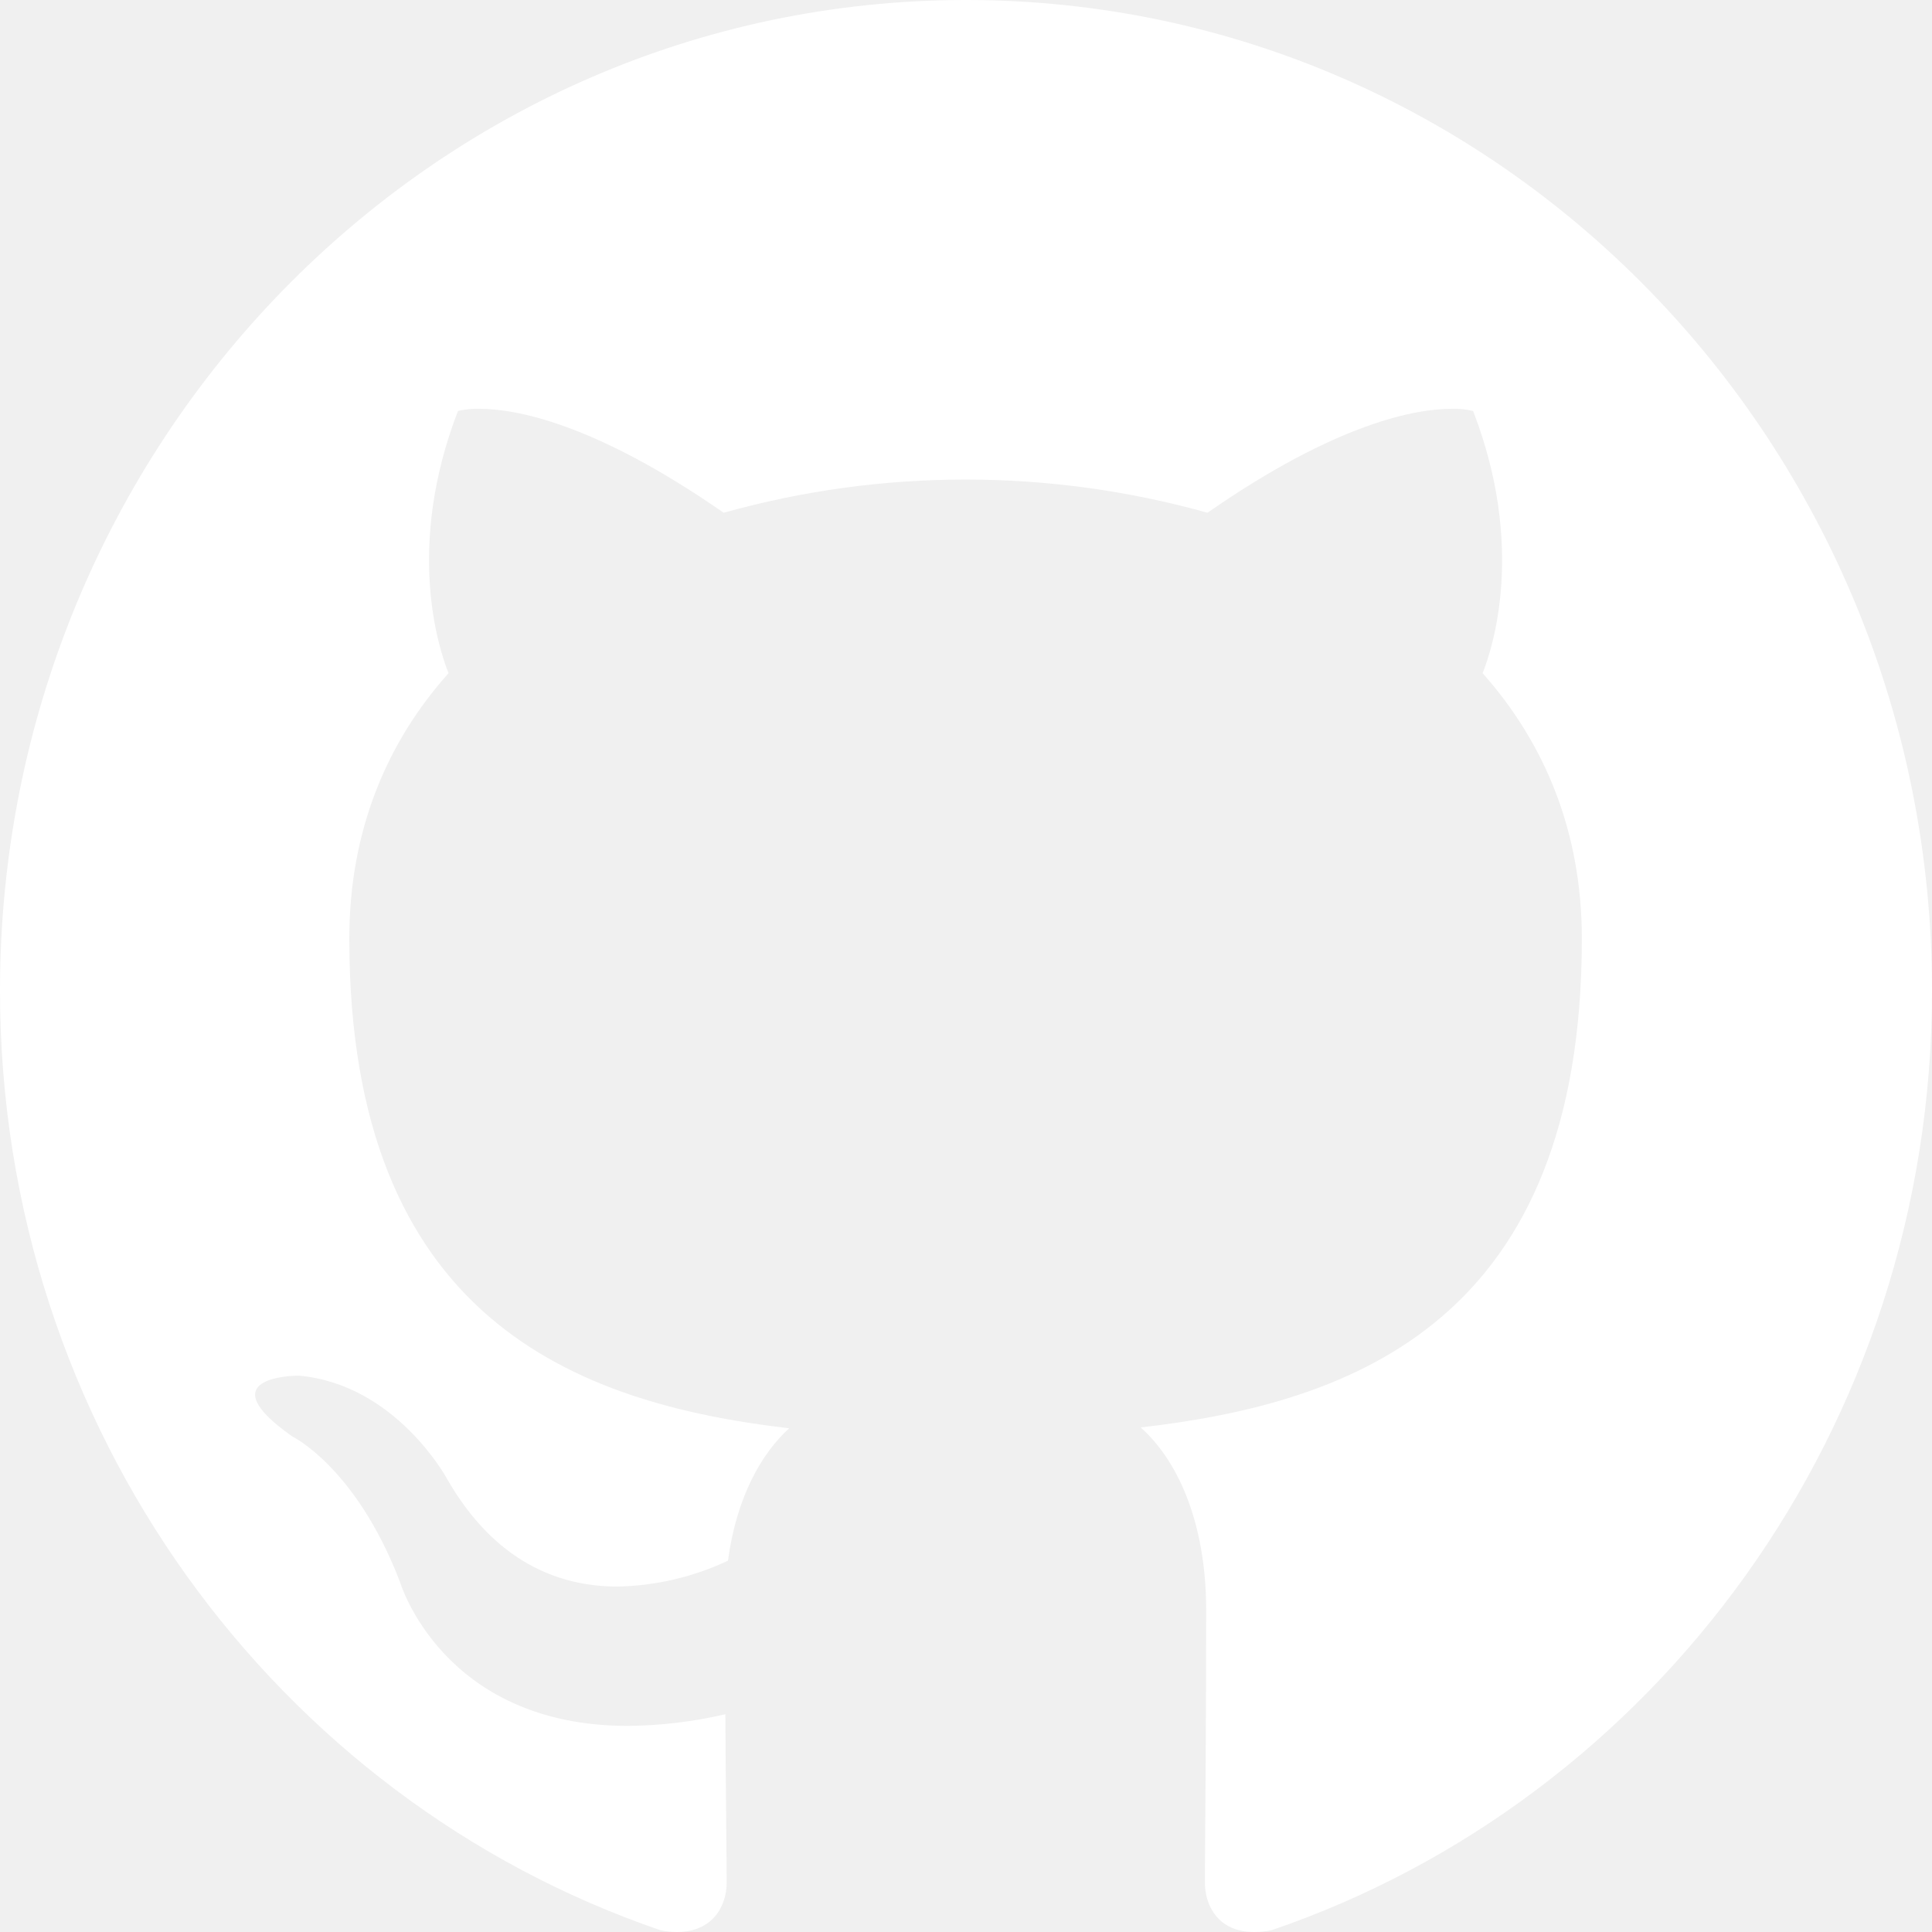
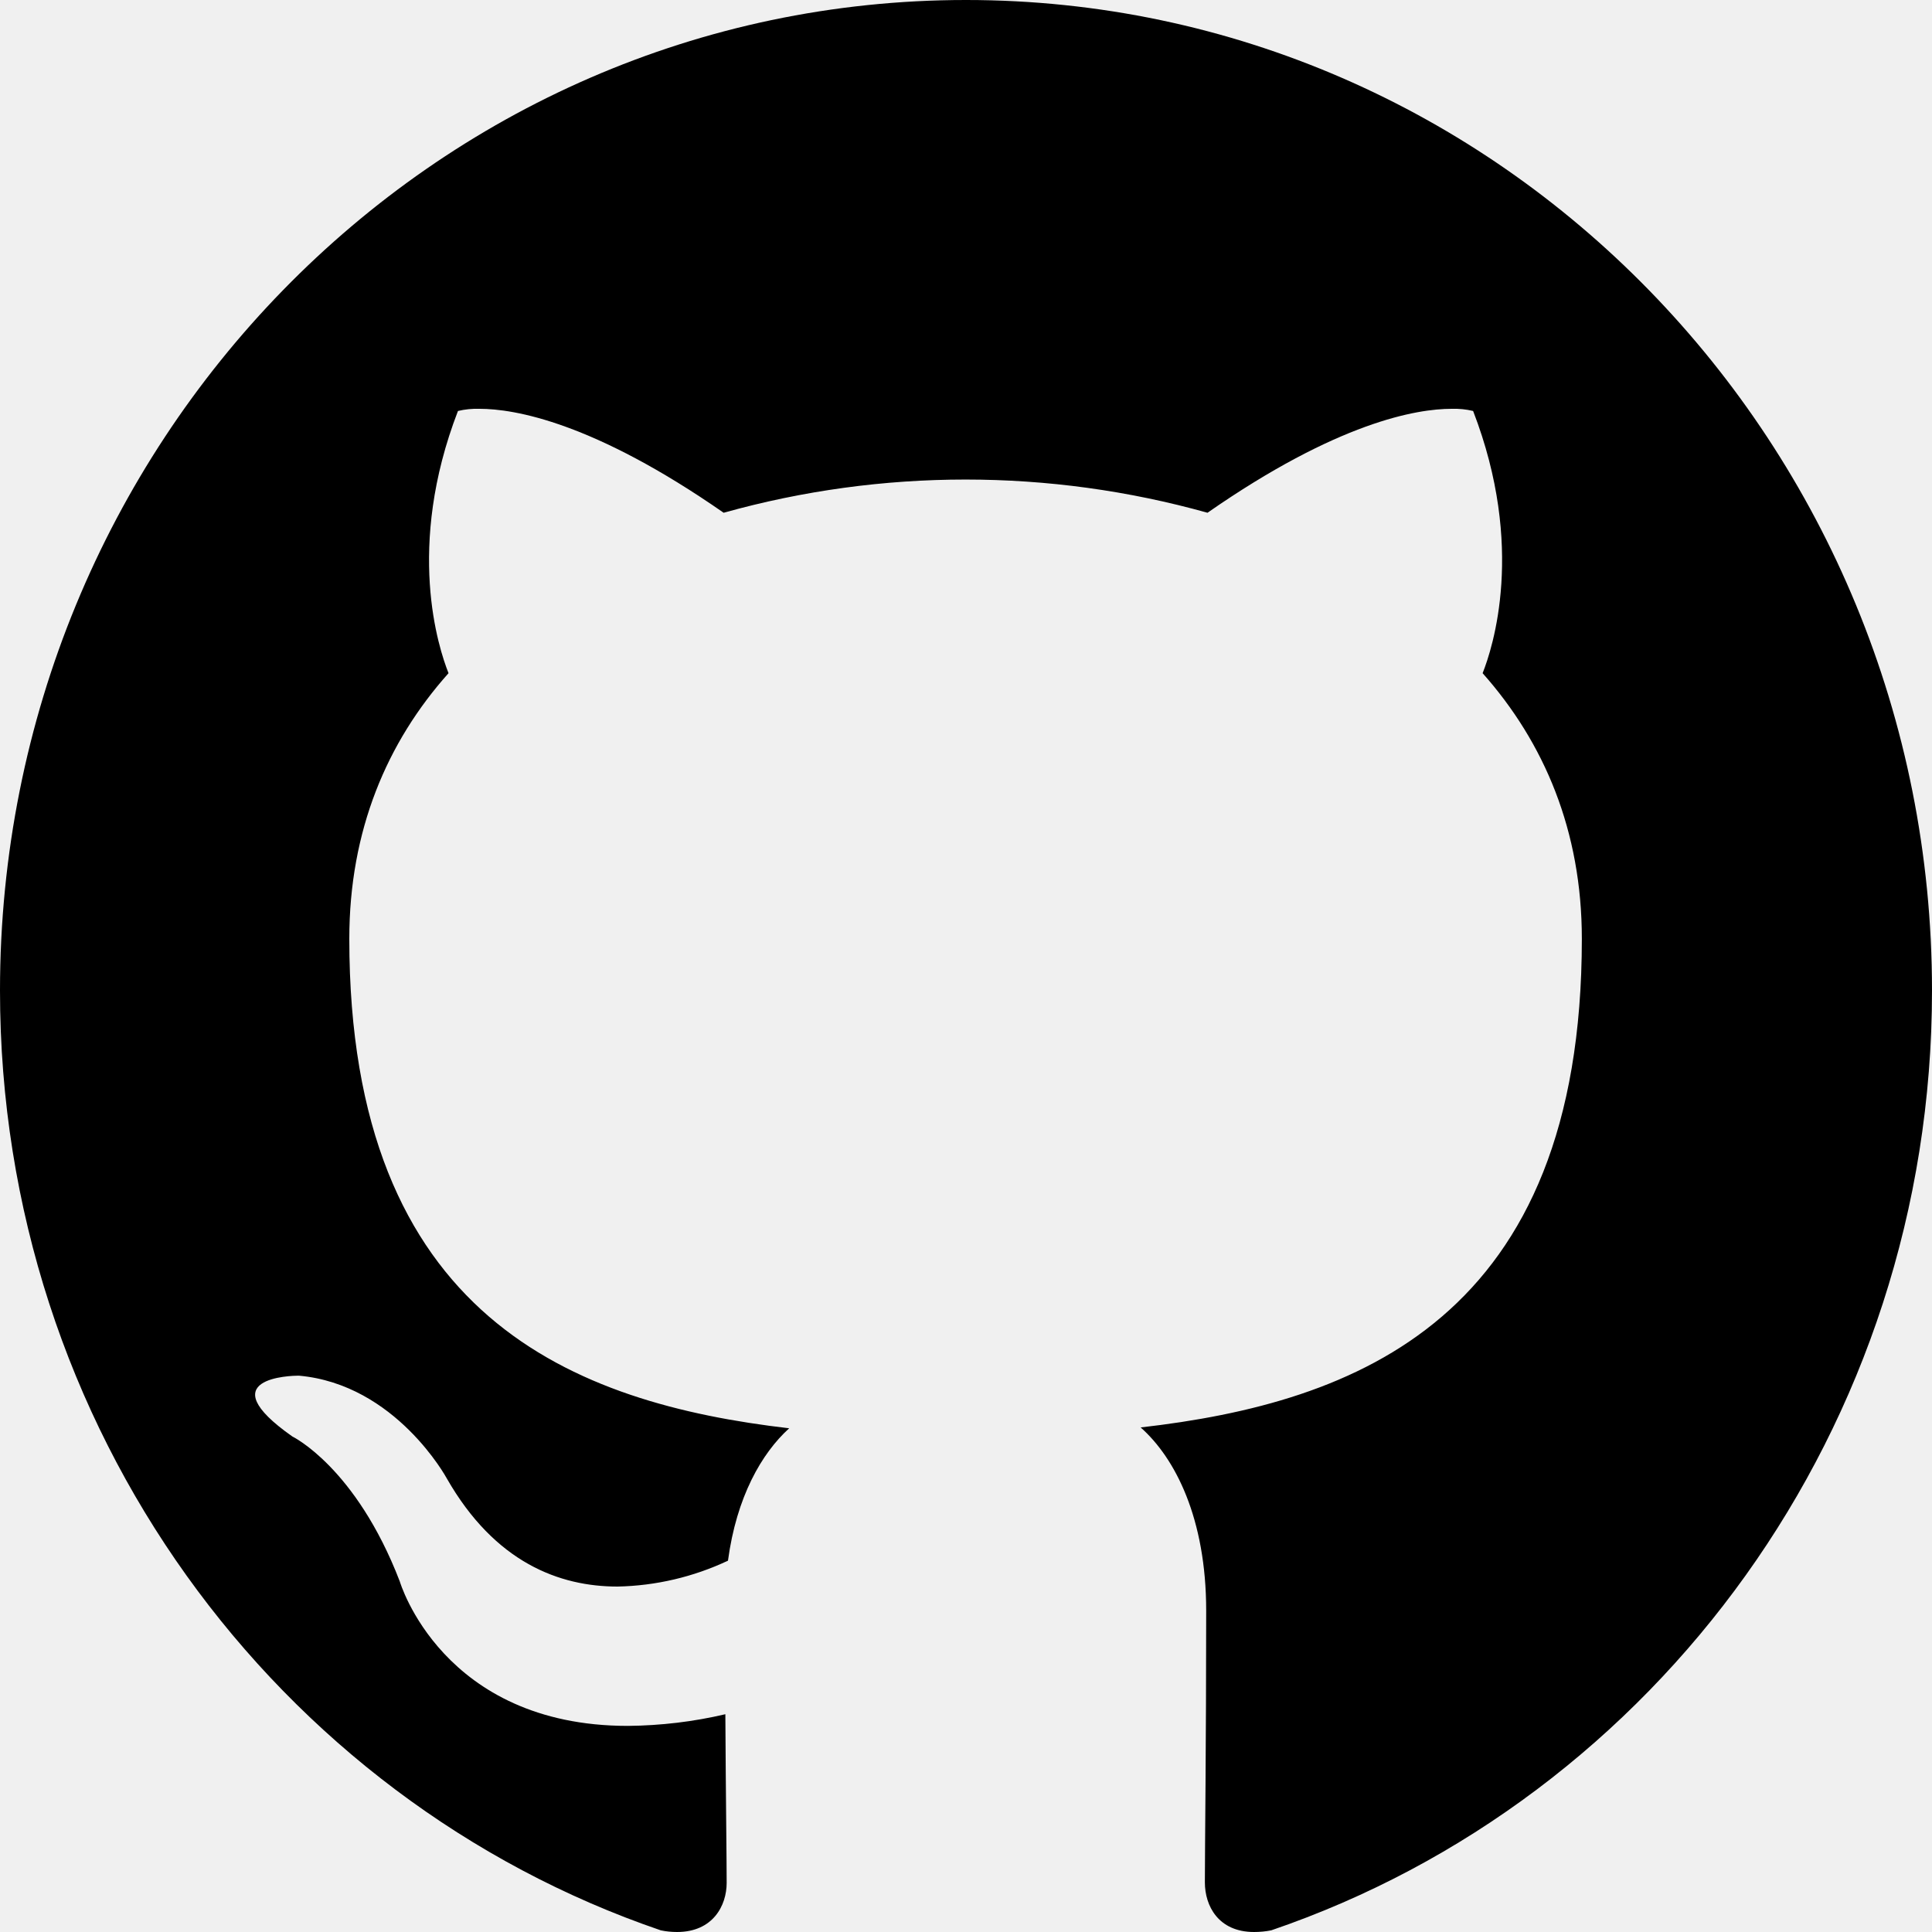
<svg xmlns="http://www.w3.org/2000/svg" width="25" height="25" viewBox="0 0 25 25" fill="none">
-   <path d="M12.5 0C5.597 0 0 5.742 0 12.818C0 18.482 3.583 23.281 8.549 24.978C8.619 24.993 8.69 25 8.761 25C9.224 25 9.403 24.66 9.403 24.364C9.403 24.057 9.392 23.253 9.386 22.182C8.973 22.279 8.55 22.329 8.125 22.333C5.72 22.333 5.173 20.463 5.173 20.463C4.604 18.984 3.783 18.588 3.783 18.588C2.695 17.824 3.778 17.801 3.862 17.801H3.867C5.123 17.913 5.781 19.13 5.781 19.13C6.406 20.223 7.243 20.53 7.991 20.53C8.486 20.52 8.972 20.406 9.42 20.195C9.531 19.369 9.855 18.806 10.212 18.482C7.439 18.159 4.52 17.059 4.52 12.148C4.52 10.748 5.006 9.604 5.804 8.711C5.675 8.387 5.246 7.081 5.926 5.318C6.018 5.296 6.112 5.287 6.205 5.29C6.657 5.29 7.679 5.463 9.364 6.635C11.412 6.062 13.577 6.062 15.625 6.635C17.31 5.463 18.331 5.29 18.784 5.29C18.877 5.287 18.971 5.296 19.062 5.318C19.743 7.081 19.314 8.387 19.185 8.711C19.983 9.609 20.469 10.753 20.469 12.148C20.469 17.07 17.545 18.153 14.76 18.471C15.207 18.867 15.608 19.648 15.608 20.843C15.608 22.556 15.591 23.94 15.591 24.358C15.591 24.66 15.764 25 16.228 25C16.303 25 16.378 24.993 16.451 24.978C21.423 23.281 25 18.477 25 12.818C25 5.742 19.403 0 12.5 0Z" fill="white" />
+   <path d="M12.5 0C5.597 0 0 5.742 0 12.818C0 18.482 3.583 23.281 8.549 24.978C8.619 24.993 8.69 25 8.761 25C9.224 25 9.403 24.66 9.403 24.364C9.403 24.057 9.392 23.253 9.386 22.182C8.973 22.279 8.55 22.329 8.125 22.333C5.72 22.333 5.173 20.463 5.173 20.463C4.604 18.984 3.783 18.588 3.783 18.588C2.695 17.824 3.778 17.801 3.862 17.801H3.867C5.123 17.913 5.781 19.13 5.781 19.13C6.406 20.223 7.243 20.53 7.991 20.53C8.486 20.52 8.972 20.406 9.42 20.195C9.531 19.369 9.855 18.806 10.212 18.482C7.439 18.159 4.52 17.059 4.52 12.148C4.52 10.748 5.006 9.604 5.804 8.711C5.675 8.387 5.246 7.081 5.926 5.318C6.018 5.296 6.112 5.287 6.205 5.29C6.657 5.29 7.679 5.463 9.364 6.635C11.412 6.062 13.577 6.062 15.625 6.635C17.31 5.463 18.331 5.29 18.784 5.29C18.877 5.287 18.971 5.296 19.062 5.318C19.743 7.081 19.314 8.387 19.185 8.711C19.983 9.609 20.469 10.753 20.469 12.148C20.469 17.07 17.545 18.153 14.76 18.471C15.207 18.867 15.608 19.648 15.608 20.843C15.608 22.556 15.591 23.94 15.591 24.358C15.591 24.66 15.764 25 16.228 25C16.303 25 16.378 24.993 16.451 24.978C21.423 23.281 25 18.477 25 12.818C25 5.742 19.403 0 12.5 0Z" fill="black" />
</svg>
